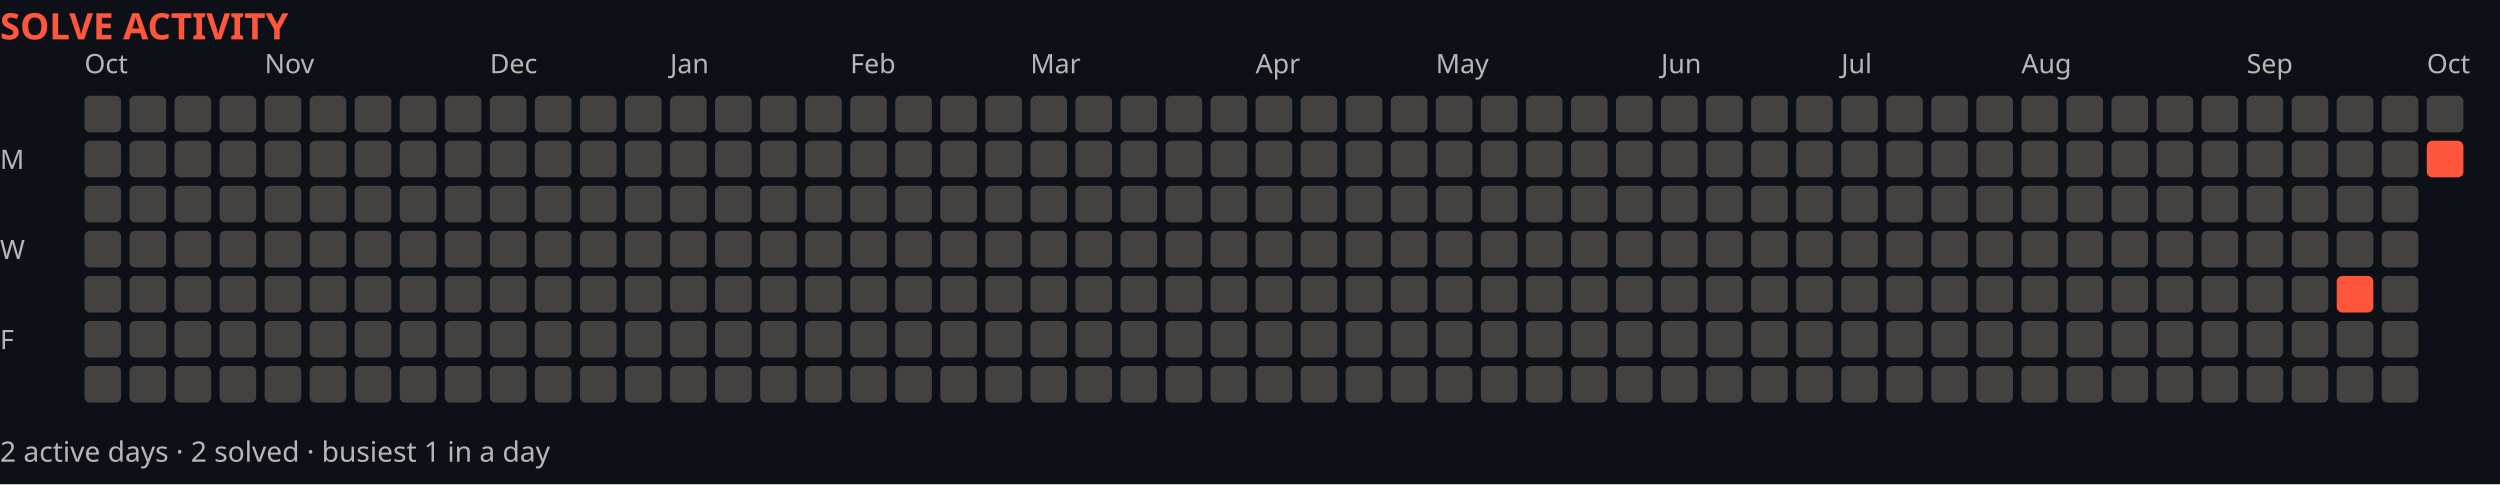
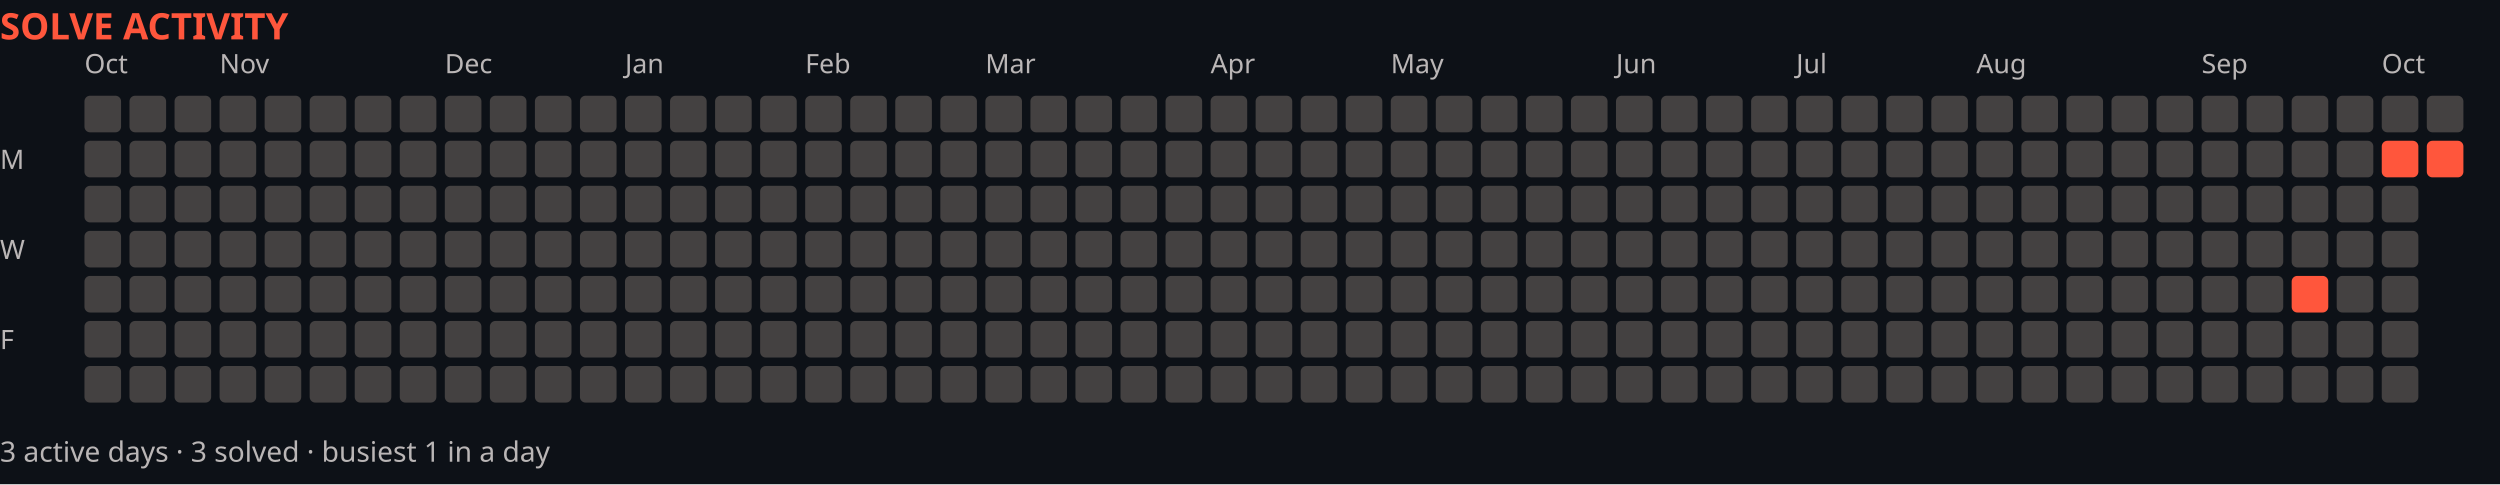
<svg xmlns="http://www.w3.org/2000/svg" width="888" height="172" viewBox="0 0 888 172" role="img" aria-label="Solve activity over the last year">
  <rect width="888" height="172" fill="#0d1117" />
  <text x="0" y="14" font-family="system-ui,sans-serif" font-size="13" font-weight="700" fill="#ff563c">SOLVE ACTIVITY</text>
  <text x="30" y="26" font-family="system-ui,sans-serif" font-size="9.5" fill="#bab6b6">Oct</text>
-   <text x="94" y="26" font-family="system-ui,sans-serif" font-size="9.5" fill="#bab6b6">Nov</text>
-   <text x="174" y="26" font-family="system-ui,sans-serif" font-size="9.5" fill="#bab6b6">Dec</text>
-   <text x="238" y="26" font-family="system-ui,sans-serif" font-size="9.5" fill="#bab6b6">Jan</text>
-   <text x="302" y="26" font-family="system-ui,sans-serif" font-size="9.5" fill="#bab6b6">Feb</text>
-   <text x="366" y="26" font-family="system-ui,sans-serif" font-size="9.5" fill="#bab6b6">Mar</text>
-   <text x="446" y="26" font-family="system-ui,sans-serif" font-size="9.5" fill="#bab6b6">Apr</text>
-   <text x="510" y="26" font-family="system-ui,sans-serif" font-size="9.5" fill="#bab6b6">May</text>
-   <text x="590" y="26" font-family="system-ui,sans-serif" font-size="9.5" fill="#bab6b6">Jun</text>
-   <text x="654" y="26" font-family="system-ui,sans-serif" font-size="9.5" fill="#bab6b6">Jul</text>
-   <text x="718" y="26" font-family="system-ui,sans-serif" font-size="9.5" fill="#bab6b6">Aug</text>
-   <text x="798" y="26" font-family="system-ui,sans-serif" font-size="9.5" fill="#bab6b6">Sep</text>
-   <text x="862" y="26" font-family="system-ui,sans-serif" font-size="9.5" fill="#bab6b6">Oct</text>
+   <text x="78" y="26" font-family="system-ui,sans-serif" font-size="9.5" fill="#bab6b6">Nov</text>
+   <text x="158" y="26" font-family="system-ui,sans-serif" font-size="9.5" fill="#bab6b6">Dec</text>
+   <text x="222" y="26" font-family="system-ui,sans-serif" font-size="9.5" fill="#bab6b6">Jan</text>
+   <text x="286" y="26" font-family="system-ui,sans-serif" font-size="9.5" fill="#bab6b6">Feb</text>
+   <text x="350" y="26" font-family="system-ui,sans-serif" font-size="9.5" fill="#bab6b6">Mar</text>
+   <text x="430" y="26" font-family="system-ui,sans-serif" font-size="9.5" fill="#bab6b6">Apr</text>
+   <text x="494" y="26" font-family="system-ui,sans-serif" font-size="9.5" fill="#bab6b6">May</text>
+   <text x="574" y="26" font-family="system-ui,sans-serif" font-size="9.5" fill="#bab6b6">Jun</text>
+   <text x="638" y="26" font-family="system-ui,sans-serif" font-size="9.5" fill="#bab6b6">Jul</text>
+   <text x="702" y="26" font-family="system-ui,sans-serif" font-size="9.5" fill="#bab6b6">Aug</text>
+   <text x="782" y="26" font-family="system-ui,sans-serif" font-size="9.5" fill="#bab6b6">Sep</text>
+   <text x="846" y="26" font-family="system-ui,sans-serif" font-size="9.5" fill="#bab6b6">Oct</text>
  <text x="0" y="60" font-family="system-ui,sans-serif" font-size="9.5" fill="#bab6b6">M</text>
  <text x="0" y="92" font-family="system-ui,sans-serif" font-size="9.5" fill="#bab6b6">W</text>
  <text x="0" y="124" font-family="system-ui,sans-serif" font-size="9.5" fill="#bab6b6">F</text>
  <rect x="30" y="34" width="13" height="13" fill="#444141" rx="2" />
  <rect x="30" y="50" width="13" height="13" fill="#444141" rx="2" />
  <rect x="30" y="66" width="13" height="13" fill="#444141" rx="2" />
  <rect x="30" y="82" width="13" height="13" fill="#444141" rx="2" />
  <rect x="30" y="98" width="13" height="13" fill="#444141" rx="2" />
  <rect x="30" y="114" width="13" height="13" fill="#444141" rx="2" />
  <rect x="30" y="130" width="13" height="13" fill="#444141" rx="2" />
  <rect x="46" y="34" width="13" height="13" fill="#444141" rx="2" />
  <rect x="46" y="50" width="13" height="13" fill="#444141" rx="2" />
  <rect x="46" y="66" width="13" height="13" fill="#444141" rx="2" />
  <rect x="46" y="82" width="13" height="13" fill="#444141" rx="2" />
  <rect x="46" y="98" width="13" height="13" fill="#444141" rx="2" />
  <rect x="46" y="114" width="13" height="13" fill="#444141" rx="2" />
  <rect x="46" y="130" width="13" height="13" fill="#444141" rx="2" />
  <rect x="62" y="34" width="13" height="13" fill="#444141" rx="2" />
  <rect x="62" y="50" width="13" height="13" fill="#444141" rx="2" />
  <rect x="62" y="66" width="13" height="13" fill="#444141" rx="2" />
  <rect x="62" y="82" width="13" height="13" fill="#444141" rx="2" />
  <rect x="62" y="98" width="13" height="13" fill="#444141" rx="2" />
  <rect x="62" y="114" width="13" height="13" fill="#444141" rx="2" />
  <rect x="62" y="130" width="13" height="13" fill="#444141" rx="2" />
  <rect x="78" y="34" width="13" height="13" fill="#444141" rx="2" />
  <rect x="78" y="50" width="13" height="13" fill="#444141" rx="2" />
  <rect x="78" y="66" width="13" height="13" fill="#444141" rx="2" />
  <rect x="78" y="82" width="13" height="13" fill="#444141" rx="2" />
  <rect x="78" y="98" width="13" height="13" fill="#444141" rx="2" />
  <rect x="78" y="114" width="13" height="13" fill="#444141" rx="2" />
  <rect x="78" y="130" width="13" height="13" fill="#444141" rx="2" />
  <rect x="94" y="34" width="13" height="13" fill="#444141" rx="2" />
  <rect x="94" y="50" width="13" height="13" fill="#444141" rx="2" />
  <rect x="94" y="66" width="13" height="13" fill="#444141" rx="2" />
  <rect x="94" y="82" width="13" height="13" fill="#444141" rx="2" />
  <rect x="94" y="98" width="13" height="13" fill="#444141" rx="2" />
  <rect x="94" y="114" width="13" height="13" fill="#444141" rx="2" />
  <rect x="94" y="130" width="13" height="13" fill="#444141" rx="2" />
  <rect x="110" y="34" width="13" height="13" fill="#444141" rx="2" />
  <rect x="110" y="50" width="13" height="13" fill="#444141" rx="2" />
  <rect x="110" y="66" width="13" height="13" fill="#444141" rx="2" />
  <rect x="110" y="82" width="13" height="13" fill="#444141" rx="2" />
  <rect x="110" y="98" width="13" height="13" fill="#444141" rx="2" />
  <rect x="110" y="114" width="13" height="13" fill="#444141" rx="2" />
  <rect x="110" y="130" width="13" height="13" fill="#444141" rx="2" />
  <rect x="126" y="34" width="13" height="13" fill="#444141" rx="2" />
  <rect x="126" y="50" width="13" height="13" fill="#444141" rx="2" />
  <rect x="126" y="66" width="13" height="13" fill="#444141" rx="2" />
  <rect x="126" y="82" width="13" height="13" fill="#444141" rx="2" />
  <rect x="126" y="98" width="13" height="13" fill="#444141" rx="2" />
  <rect x="126" y="114" width="13" height="13" fill="#444141" rx="2" />
  <rect x="126" y="130" width="13" height="13" fill="#444141" rx="2" />
  <rect x="142" y="34" width="13" height="13" fill="#444141" rx="2" />
  <rect x="142" y="50" width="13" height="13" fill="#444141" rx="2" />
  <rect x="142" y="66" width="13" height="13" fill="#444141" rx="2" />
  <rect x="142" y="82" width="13" height="13" fill="#444141" rx="2" />
  <rect x="142" y="98" width="13" height="13" fill="#444141" rx="2" />
  <rect x="142" y="114" width="13" height="13" fill="#444141" rx="2" />
  <rect x="142" y="130" width="13" height="13" fill="#444141" rx="2" />
  <rect x="158" y="34" width="13" height="13" fill="#444141" rx="2" />
  <rect x="158" y="50" width="13" height="13" fill="#444141" rx="2" />
  <rect x="158" y="66" width="13" height="13" fill="#444141" rx="2" />
  <rect x="158" y="82" width="13" height="13" fill="#444141" rx="2" />
  <rect x="158" y="98" width="13" height="13" fill="#444141" rx="2" />
  <rect x="158" y="114" width="13" height="13" fill="#444141" rx="2" />
  <rect x="158" y="130" width="13" height="13" fill="#444141" rx="2" />
  <rect x="174" y="34" width="13" height="13" fill="#444141" rx="2" />
  <rect x="174" y="50" width="13" height="13" fill="#444141" rx="2" />
  <rect x="174" y="66" width="13" height="13" fill="#444141" rx="2" />
  <rect x="174" y="82" width="13" height="13" fill="#444141" rx="2" />
  <rect x="174" y="98" width="13" height="13" fill="#444141" rx="2" />
  <rect x="174" y="114" width="13" height="13" fill="#444141" rx="2" />
  <rect x="174" y="130" width="13" height="13" fill="#444141" rx="2" />
  <rect x="190" y="34" width="13" height="13" fill="#444141" rx="2" />
  <rect x="190" y="50" width="13" height="13" fill="#444141" rx="2" />
  <rect x="190" y="66" width="13" height="13" fill="#444141" rx="2" />
  <rect x="190" y="82" width="13" height="13" fill="#444141" rx="2" />
  <rect x="190" y="98" width="13" height="13" fill="#444141" rx="2" />
  <rect x="190" y="114" width="13" height="13" fill="#444141" rx="2" />
  <rect x="190" y="130" width="13" height="13" fill="#444141" rx="2" />
  <rect x="206" y="34" width="13" height="13" fill="#444141" rx="2" />
  <rect x="206" y="50" width="13" height="13" fill="#444141" rx="2" />
  <rect x="206" y="66" width="13" height="13" fill="#444141" rx="2" />
  <rect x="206" y="82" width="13" height="13" fill="#444141" rx="2" />
  <rect x="206" y="98" width="13" height="13" fill="#444141" rx="2" />
  <rect x="206" y="114" width="13" height="13" fill="#444141" rx="2" />
  <rect x="206" y="130" width="13" height="13" fill="#444141" rx="2" />
  <rect x="222" y="34" width="13" height="13" fill="#444141" rx="2" />
  <rect x="222" y="50" width="13" height="13" fill="#444141" rx="2" />
  <rect x="222" y="66" width="13" height="13" fill="#444141" rx="2" />
  <rect x="222" y="82" width="13" height="13" fill="#444141" rx="2" />
  <rect x="222" y="98" width="13" height="13" fill="#444141" rx="2" />
  <rect x="222" y="114" width="13" height="13" fill="#444141" rx="2" />
  <rect x="222" y="130" width="13" height="13" fill="#444141" rx="2" />
  <rect x="238" y="34" width="13" height="13" fill="#444141" rx="2" />
  <rect x="238" y="50" width="13" height="13" fill="#444141" rx="2" />
  <rect x="238" y="66" width="13" height="13" fill="#444141" rx="2" />
  <rect x="238" y="82" width="13" height="13" fill="#444141" rx="2" />
  <rect x="238" y="98" width="13" height="13" fill="#444141" rx="2" />
  <rect x="238" y="114" width="13" height="13" fill="#444141" rx="2" />
  <rect x="238" y="130" width="13" height="13" fill="#444141" rx="2" />
  <rect x="254" y="34" width="13" height="13" fill="#444141" rx="2" />
  <rect x="254" y="50" width="13" height="13" fill="#444141" rx="2" />
  <rect x="254" y="66" width="13" height="13" fill="#444141" rx="2" />
  <rect x="254" y="82" width="13" height="13" fill="#444141" rx="2" />
  <rect x="254" y="98" width="13" height="13" fill="#444141" rx="2" />
  <rect x="254" y="114" width="13" height="13" fill="#444141" rx="2" />
  <rect x="254" y="130" width="13" height="13" fill="#444141" rx="2" />
  <rect x="270" y="34" width="13" height="13" fill="#444141" rx="2" />
  <rect x="270" y="50" width="13" height="13" fill="#444141" rx="2" />
  <rect x="270" y="66" width="13" height="13" fill="#444141" rx="2" />
  <rect x="270" y="82" width="13" height="13" fill="#444141" rx="2" />
  <rect x="270" y="98" width="13" height="13" fill="#444141" rx="2" />
  <rect x="270" y="114" width="13" height="13" fill="#444141" rx="2" />
  <rect x="270" y="130" width="13" height="13" fill="#444141" rx="2" />
  <rect x="286" y="34" width="13" height="13" fill="#444141" rx="2" />
  <rect x="286" y="50" width="13" height="13" fill="#444141" rx="2" />
  <rect x="286" y="66" width="13" height="13" fill="#444141" rx="2" />
  <rect x="286" y="82" width="13" height="13" fill="#444141" rx="2" />
  <rect x="286" y="98" width="13" height="13" fill="#444141" rx="2" />
  <rect x="286" y="114" width="13" height="13" fill="#444141" rx="2" />
  <rect x="286" y="130" width="13" height="13" fill="#444141" rx="2" />
  <rect x="302" y="34" width="13" height="13" fill="#444141" rx="2" />
  <rect x="302" y="50" width="13" height="13" fill="#444141" rx="2" />
  <rect x="302" y="66" width="13" height="13" fill="#444141" rx="2" />
  <rect x="302" y="82" width="13" height="13" fill="#444141" rx="2" />
  <rect x="302" y="98" width="13" height="13" fill="#444141" rx="2" />
  <rect x="302" y="114" width="13" height="13" fill="#444141" rx="2" />
  <rect x="302" y="130" width="13" height="13" fill="#444141" rx="2" />
  <rect x="318" y="34" width="13" height="13" fill="#444141" rx="2" />
  <rect x="318" y="50" width="13" height="13" fill="#444141" rx="2" />
  <rect x="318" y="66" width="13" height="13" fill="#444141" rx="2" />
  <rect x="318" y="82" width="13" height="13" fill="#444141" rx="2" />
  <rect x="318" y="98" width="13" height="13" fill="#444141" rx="2" />
  <rect x="318" y="114" width="13" height="13" fill="#444141" rx="2" />
  <rect x="318" y="130" width="13" height="13" fill="#444141" rx="2" />
  <rect x="334" y="34" width="13" height="13" fill="#444141" rx="2" />
  <rect x="334" y="50" width="13" height="13" fill="#444141" rx="2" />
  <rect x="334" y="66" width="13" height="13" fill="#444141" rx="2" />
  <rect x="334" y="82" width="13" height="13" fill="#444141" rx="2" />
  <rect x="334" y="98" width="13" height="13" fill="#444141" rx="2" />
  <rect x="334" y="114" width="13" height="13" fill="#444141" rx="2" />
  <rect x="334" y="130" width="13" height="13" fill="#444141" rx="2" />
  <rect x="350" y="34" width="13" height="13" fill="#444141" rx="2" />
  <rect x="350" y="50" width="13" height="13" fill="#444141" rx="2" />
  <rect x="350" y="66" width="13" height="13" fill="#444141" rx="2" />
  <rect x="350" y="82" width="13" height="13" fill="#444141" rx="2" />
  <rect x="350" y="98" width="13" height="13" fill="#444141" rx="2" />
  <rect x="350" y="114" width="13" height="13" fill="#444141" rx="2" />
  <rect x="350" y="130" width="13" height="13" fill="#444141" rx="2" />
  <rect x="366" y="34" width="13" height="13" fill="#444141" rx="2" />
  <rect x="366" y="50" width="13" height="13" fill="#444141" rx="2" />
  <rect x="366" y="66" width="13" height="13" fill="#444141" rx="2" />
  <rect x="366" y="82" width="13" height="13" fill="#444141" rx="2" />
  <rect x="366" y="98" width="13" height="13" fill="#444141" rx="2" />
  <rect x="366" y="114" width="13" height="13" fill="#444141" rx="2" />
  <rect x="366" y="130" width="13" height="13" fill="#444141" rx="2" />
  <rect x="382" y="34" width="13" height="13" fill="#444141" rx="2" />
  <rect x="382" y="50" width="13" height="13" fill="#444141" rx="2" />
  <rect x="382" y="66" width="13" height="13" fill="#444141" rx="2" />
  <rect x="382" y="82" width="13" height="13" fill="#444141" rx="2" />
  <rect x="382" y="98" width="13" height="13" fill="#444141" rx="2" />
  <rect x="382" y="114" width="13" height="13" fill="#444141" rx="2" />
  <rect x="382" y="130" width="13" height="13" fill="#444141" rx="2" />
  <rect x="398" y="34" width="13" height="13" fill="#444141" rx="2" />
  <rect x="398" y="50" width="13" height="13" fill="#444141" rx="2" />
  <rect x="398" y="66" width="13" height="13" fill="#444141" rx="2" />
  <rect x="398" y="82" width="13" height="13" fill="#444141" rx="2" />
  <rect x="398" y="98" width="13" height="13" fill="#444141" rx="2" />
  <rect x="398" y="114" width="13" height="13" fill="#444141" rx="2" />
  <rect x="398" y="130" width="13" height="13" fill="#444141" rx="2" />
  <rect x="414" y="34" width="13" height="13" fill="#444141" rx="2" />
  <rect x="414" y="50" width="13" height="13" fill="#444141" rx="2" />
  <rect x="414" y="66" width="13" height="13" fill="#444141" rx="2" />
  <rect x="414" y="82" width="13" height="13" fill="#444141" rx="2" />
  <rect x="414" y="98" width="13" height="13" fill="#444141" rx="2" />
  <rect x="414" y="114" width="13" height="13" fill="#444141" rx="2" />
  <rect x="414" y="130" width="13" height="13" fill="#444141" rx="2" />
  <rect x="430" y="34" width="13" height="13" fill="#444141" rx="2" />
  <rect x="430" y="50" width="13" height="13" fill="#444141" rx="2" />
  <rect x="430" y="66" width="13" height="13" fill="#444141" rx="2" />
  <rect x="430" y="82" width="13" height="13" fill="#444141" rx="2" />
  <rect x="430" y="98" width="13" height="13" fill="#444141" rx="2" />
  <rect x="430" y="114" width="13" height="13" fill="#444141" rx="2" />
  <rect x="430" y="130" width="13" height="13" fill="#444141" rx="2" />
  <rect x="446" y="34" width="13" height="13" fill="#444141" rx="2" />
  <rect x="446" y="50" width="13" height="13" fill="#444141" rx="2" />
  <rect x="446" y="66" width="13" height="13" fill="#444141" rx="2" />
  <rect x="446" y="82" width="13" height="13" fill="#444141" rx="2" />
  <rect x="446" y="98" width="13" height="13" fill="#444141" rx="2" />
  <rect x="446" y="114" width="13" height="13" fill="#444141" rx="2" />
  <rect x="446" y="130" width="13" height="13" fill="#444141" rx="2" />
  <rect x="462" y="34" width="13" height="13" fill="#444141" rx="2" />
  <rect x="462" y="50" width="13" height="13" fill="#444141" rx="2" />
  <rect x="462" y="66" width="13" height="13" fill="#444141" rx="2" />
  <rect x="462" y="82" width="13" height="13" fill="#444141" rx="2" />
  <rect x="462" y="98" width="13" height="13" fill="#444141" rx="2" />
  <rect x="462" y="114" width="13" height="13" fill="#444141" rx="2" />
  <rect x="462" y="130" width="13" height="13" fill="#444141" rx="2" />
  <rect x="478" y="34" width="13" height="13" fill="#444141" rx="2" />
  <rect x="478" y="50" width="13" height="13" fill="#444141" rx="2" />
  <rect x="478" y="66" width="13" height="13" fill="#444141" rx="2" />
  <rect x="478" y="82" width="13" height="13" fill="#444141" rx="2" />
  <rect x="478" y="98" width="13" height="13" fill="#444141" rx="2" />
  <rect x="478" y="114" width="13" height="13" fill="#444141" rx="2" />
  <rect x="478" y="130" width="13" height="13" fill="#444141" rx="2" />
  <rect x="494" y="34" width="13" height="13" fill="#444141" rx="2" />
  <rect x="494" y="50" width="13" height="13" fill="#444141" rx="2" />
  <rect x="494" y="66" width="13" height="13" fill="#444141" rx="2" />
  <rect x="494" y="82" width="13" height="13" fill="#444141" rx="2" />
  <rect x="494" y="98" width="13" height="13" fill="#444141" rx="2" />
  <rect x="494" y="114" width="13" height="13" fill="#444141" rx="2" />
  <rect x="494" y="130" width="13" height="13" fill="#444141" rx="2" />
  <rect x="510" y="34" width="13" height="13" fill="#444141" rx="2" />
  <rect x="510" y="50" width="13" height="13" fill="#444141" rx="2" />
  <rect x="510" y="66" width="13" height="13" fill="#444141" rx="2" />
  <rect x="510" y="82" width="13" height="13" fill="#444141" rx="2" />
  <rect x="510" y="98" width="13" height="13" fill="#444141" rx="2" />
  <rect x="510" y="114" width="13" height="13" fill="#444141" rx="2" />
  <rect x="510" y="130" width="13" height="13" fill="#444141" rx="2" />
  <rect x="526" y="34" width="13" height="13" fill="#444141" rx="2" />
  <rect x="526" y="50" width="13" height="13" fill="#444141" rx="2" />
  <rect x="526" y="66" width="13" height="13" fill="#444141" rx="2" />
  <rect x="526" y="82" width="13" height="13" fill="#444141" rx="2" />
  <rect x="526" y="98" width="13" height="13" fill="#444141" rx="2" />
  <rect x="526" y="114" width="13" height="13" fill="#444141" rx="2" />
  <rect x="526" y="130" width="13" height="13" fill="#444141" rx="2" />
  <rect x="542" y="34" width="13" height="13" fill="#444141" rx="2" />
  <rect x="542" y="50" width="13" height="13" fill="#444141" rx="2" />
  <rect x="542" y="66" width="13" height="13" fill="#444141" rx="2" />
  <rect x="542" y="82" width="13" height="13" fill="#444141" rx="2" />
  <rect x="542" y="98" width="13" height="13" fill="#444141" rx="2" />
  <rect x="542" y="114" width="13" height="13" fill="#444141" rx="2" />
  <rect x="542" y="130" width="13" height="13" fill="#444141" rx="2" />
  <rect x="558" y="34" width="13" height="13" fill="#444141" rx="2" />
  <rect x="558" y="50" width="13" height="13" fill="#444141" rx="2" />
  <rect x="558" y="66" width="13" height="13" fill="#444141" rx="2" />
  <rect x="558" y="82" width="13" height="13" fill="#444141" rx="2" />
  <rect x="558" y="98" width="13" height="13" fill="#444141" rx="2" />
  <rect x="558" y="114" width="13" height="13" fill="#444141" rx="2" />
  <rect x="558" y="130" width="13" height="13" fill="#444141" rx="2" />
  <rect x="574" y="34" width="13" height="13" fill="#444141" rx="2" />
  <rect x="574" y="50" width="13" height="13" fill="#444141" rx="2" />
  <rect x="574" y="66" width="13" height="13" fill="#444141" rx="2" />
  <rect x="574" y="82" width="13" height="13" fill="#444141" rx="2" />
  <rect x="574" y="98" width="13" height="13" fill="#444141" rx="2" />
  <rect x="574" y="114" width="13" height="13" fill="#444141" rx="2" />
  <rect x="574" y="130" width="13" height="13" fill="#444141" rx="2" />
  <rect x="590" y="34" width="13" height="13" fill="#444141" rx="2" />
  <rect x="590" y="50" width="13" height="13" fill="#444141" rx="2" />
  <rect x="590" y="66" width="13" height="13" fill="#444141" rx="2" />
  <rect x="590" y="82" width="13" height="13" fill="#444141" rx="2" />
  <rect x="590" y="98" width="13" height="13" fill="#444141" rx="2" />
  <rect x="590" y="114" width="13" height="13" fill="#444141" rx="2" />
  <rect x="590" y="130" width="13" height="13" fill="#444141" rx="2" />
  <rect x="606" y="34" width="13" height="13" fill="#444141" rx="2" />
  <rect x="606" y="50" width="13" height="13" fill="#444141" rx="2" />
  <rect x="606" y="66" width="13" height="13" fill="#444141" rx="2" />
  <rect x="606" y="82" width="13" height="13" fill="#444141" rx="2" />
  <rect x="606" y="98" width="13" height="13" fill="#444141" rx="2" />
  <rect x="606" y="114" width="13" height="13" fill="#444141" rx="2" />
  <rect x="606" y="130" width="13" height="13" fill="#444141" rx="2" />
  <rect x="622" y="34" width="13" height="13" fill="#444141" rx="2" />
  <rect x="622" y="50" width="13" height="13" fill="#444141" rx="2" />
  <rect x="622" y="66" width="13" height="13" fill="#444141" rx="2" />
  <rect x="622" y="82" width="13" height="13" fill="#444141" rx="2" />
  <rect x="622" y="98" width="13" height="13" fill="#444141" rx="2" />
  <rect x="622" y="114" width="13" height="13" fill="#444141" rx="2" />
  <rect x="622" y="130" width="13" height="13" fill="#444141" rx="2" />
  <rect x="638" y="34" width="13" height="13" fill="#444141" rx="2" />
  <rect x="638" y="50" width="13" height="13" fill="#444141" rx="2" />
  <rect x="638" y="66" width="13" height="13" fill="#444141" rx="2" />
  <rect x="638" y="82" width="13" height="13" fill="#444141" rx="2" />
  <rect x="638" y="98" width="13" height="13" fill="#444141" rx="2" />
  <rect x="638" y="114" width="13" height="13" fill="#444141" rx="2" />
  <rect x="638" y="130" width="13" height="13" fill="#444141" rx="2" />
  <rect x="654" y="34" width="13" height="13" fill="#444141" rx="2" />
  <rect x="654" y="50" width="13" height="13" fill="#444141" rx="2" />
  <rect x="654" y="66" width="13" height="13" fill="#444141" rx="2" />
  <rect x="654" y="82" width="13" height="13" fill="#444141" rx="2" />
  <rect x="654" y="98" width="13" height="13" fill="#444141" rx="2" />
  <rect x="654" y="114" width="13" height="13" fill="#444141" rx="2" />
  <rect x="654" y="130" width="13" height="13" fill="#444141" rx="2" />
  <rect x="670" y="34" width="13" height="13" fill="#444141" rx="2" />
  <rect x="670" y="50" width="13" height="13" fill="#444141" rx="2" />
  <rect x="670" y="66" width="13" height="13" fill="#444141" rx="2" />
  <rect x="670" y="82" width="13" height="13" fill="#444141" rx="2" />
  <rect x="670" y="98" width="13" height="13" fill="#444141" rx="2" />
  <rect x="670" y="114" width="13" height="13" fill="#444141" rx="2" />
  <rect x="670" y="130" width="13" height="13" fill="#444141" rx="2" />
  <rect x="686" y="34" width="13" height="13" fill="#444141" rx="2" />
  <rect x="686" y="50" width="13" height="13" fill="#444141" rx="2" />
  <rect x="686" y="66" width="13" height="13" fill="#444141" rx="2" />
  <rect x="686" y="82" width="13" height="13" fill="#444141" rx="2" />
  <rect x="686" y="98" width="13" height="13" fill="#444141" rx="2" />
  <rect x="686" y="114" width="13" height="13" fill="#444141" rx="2" />
  <rect x="686" y="130" width="13" height="13" fill="#444141" rx="2" />
  <rect x="702" y="34" width="13" height="13" fill="#444141" rx="2" />
  <rect x="702" y="50" width="13" height="13" fill="#444141" rx="2" />
  <rect x="702" y="66" width="13" height="13" fill="#444141" rx="2" />
  <rect x="702" y="82" width="13" height="13" fill="#444141" rx="2" />
  <rect x="702" y="98" width="13" height="13" fill="#444141" rx="2" />
  <rect x="702" y="114" width="13" height="13" fill="#444141" rx="2" />
  <rect x="702" y="130" width="13" height="13" fill="#444141" rx="2" />
  <rect x="718" y="34" width="13" height="13" fill="#444141" rx="2" />
  <rect x="718" y="50" width="13" height="13" fill="#444141" rx="2" />
  <rect x="718" y="66" width="13" height="13" fill="#444141" rx="2" />
  <rect x="718" y="82" width="13" height="13" fill="#444141" rx="2" />
  <rect x="718" y="98" width="13" height="13" fill="#444141" rx="2" />
  <rect x="718" y="114" width="13" height="13" fill="#444141" rx="2" />
  <rect x="718" y="130" width="13" height="13" fill="#444141" rx="2" />
  <rect x="734" y="34" width="13" height="13" fill="#444141" rx="2" />
  <rect x="734" y="50" width="13" height="13" fill="#444141" rx="2" />
  <rect x="734" y="66" width="13" height="13" fill="#444141" rx="2" />
  <rect x="734" y="82" width="13" height="13" fill="#444141" rx="2" />
  <rect x="734" y="98" width="13" height="13" fill="#444141" rx="2" />
  <rect x="734" y="114" width="13" height="13" fill="#444141" rx="2" />
  <rect x="734" y="130" width="13" height="13" fill="#444141" rx="2" />
  <rect x="750" y="34" width="13" height="13" fill="#444141" rx="2" />
  <rect x="750" y="50" width="13" height="13" fill="#444141" rx="2" />
  <rect x="750" y="66" width="13" height="13" fill="#444141" rx="2" />
  <rect x="750" y="82" width="13" height="13" fill="#444141" rx="2" />
  <rect x="750" y="98" width="13" height="13" fill="#444141" rx="2" />
  <rect x="750" y="114" width="13" height="13" fill="#444141" rx="2" />
  <rect x="750" y="130" width="13" height="13" fill="#444141" rx="2" />
  <rect x="766" y="34" width="13" height="13" fill="#444141" rx="2" />
  <rect x="766" y="50" width="13" height="13" fill="#444141" rx="2" />
  <rect x="766" y="66" width="13" height="13" fill="#444141" rx="2" />
  <rect x="766" y="82" width="13" height="13" fill="#444141" rx="2" />
  <rect x="766" y="98" width="13" height="13" fill="#444141" rx="2" />
  <rect x="766" y="114" width="13" height="13" fill="#444141" rx="2" />
  <rect x="766" y="130" width="13" height="13" fill="#444141" rx="2" />
  <rect x="782" y="34" width="13" height="13" fill="#444141" rx="2" />
  <rect x="782" y="50" width="13" height="13" fill="#444141" rx="2" />
  <rect x="782" y="66" width="13" height="13" fill="#444141" rx="2" />
  <rect x="782" y="82" width="13" height="13" fill="#444141" rx="2" />
  <rect x="782" y="98" width="13" height="13" fill="#444141" rx="2" />
  <rect x="782" y="114" width="13" height="13" fill="#444141" rx="2" />
  <rect x="782" y="130" width="13" height="13" fill="#444141" rx="2" />
  <rect x="798" y="34" width="13" height="13" fill="#444141" rx="2" />
  <rect x="798" y="50" width="13" height="13" fill="#444141" rx="2" />
  <rect x="798" y="66" width="13" height="13" fill="#444141" rx="2" />
  <rect x="798" y="82" width="13" height="13" fill="#444141" rx="2" />
  <rect x="798" y="98" width="13" height="13" fill="#444141" rx="2" />
  <rect x="798" y="114" width="13" height="13" fill="#444141" rx="2" />
  <rect x="798" y="130" width="13" height="13" fill="#444141" rx="2" />
  <rect x="814" y="34" width="13" height="13" fill="#444141" rx="2" />
  <rect x="814" y="50" width="13" height="13" fill="#444141" rx="2" />
  <rect x="814" y="66" width="13" height="13" fill="#444141" rx="2" />
  <rect x="814" y="82" width="13" height="13" fill="#444141" rx="2" />
-   <rect x="814" y="98" width="13" height="13" fill="#444141" rx="2" />
+   <rect x="814" y="98" width="13" height="13" fill="#ff563c" rx="2" />
  <rect x="814" y="114" width="13" height="13" fill="#444141" rx="2" />
  <rect x="814" y="130" width="13" height="13" fill="#444141" rx="2" />
  <rect x="830" y="34" width="13" height="13" fill="#444141" rx="2" />
  <rect x="830" y="50" width="13" height="13" fill="#444141" rx="2" />
  <rect x="830" y="66" width="13" height="13" fill="#444141" rx="2" />
  <rect x="830" y="82" width="13" height="13" fill="#444141" rx="2" />
-   <rect x="830" y="98" width="13" height="13" fill="#ff563c" rx="2" />
+   <rect x="830" y="98" width="13" height="13" fill="#444141" rx="2" />
  <rect x="830" y="114" width="13" height="13" fill="#444141" rx="2" />
  <rect x="830" y="130" width="13" height="13" fill="#444141" rx="2" />
  <rect x="846" y="34" width="13" height="13" fill="#444141" rx="2" />
-   <rect x="846" y="50" width="13" height="13" fill="#444141" rx="2" />
+   <rect x="846" y="50" width="13" height="13" fill="#ff563c" rx="2" />
  <rect x="846" y="66" width="13" height="13" fill="#444141" rx="2" />
  <rect x="846" y="82" width="13" height="13" fill="#444141" rx="2" />
  <rect x="846" y="98" width="13" height="13" fill="#444141" rx="2" />
  <rect x="846" y="114" width="13" height="13" fill="#444141" rx="2" />
  <rect x="846" y="130" width="13" height="13" fill="#444141" rx="2" />
  <rect x="862" y="34" width="13" height="13" fill="#444141" rx="2" />
  <rect x="862" y="50" width="13" height="13" fill="#ff563c" rx="2" />
-   <text x="0" y="164" font-family="system-ui,sans-serif" font-size="10" fill="#bab6b6">2 active days · 2 solved · busiest 1 in a day</text>
+   <text x="0" y="164" font-family="system-ui,sans-serif" font-size="10" fill="#bab6b6">3 active days · 3 solved · busiest 1 in a day</text>
</svg>
